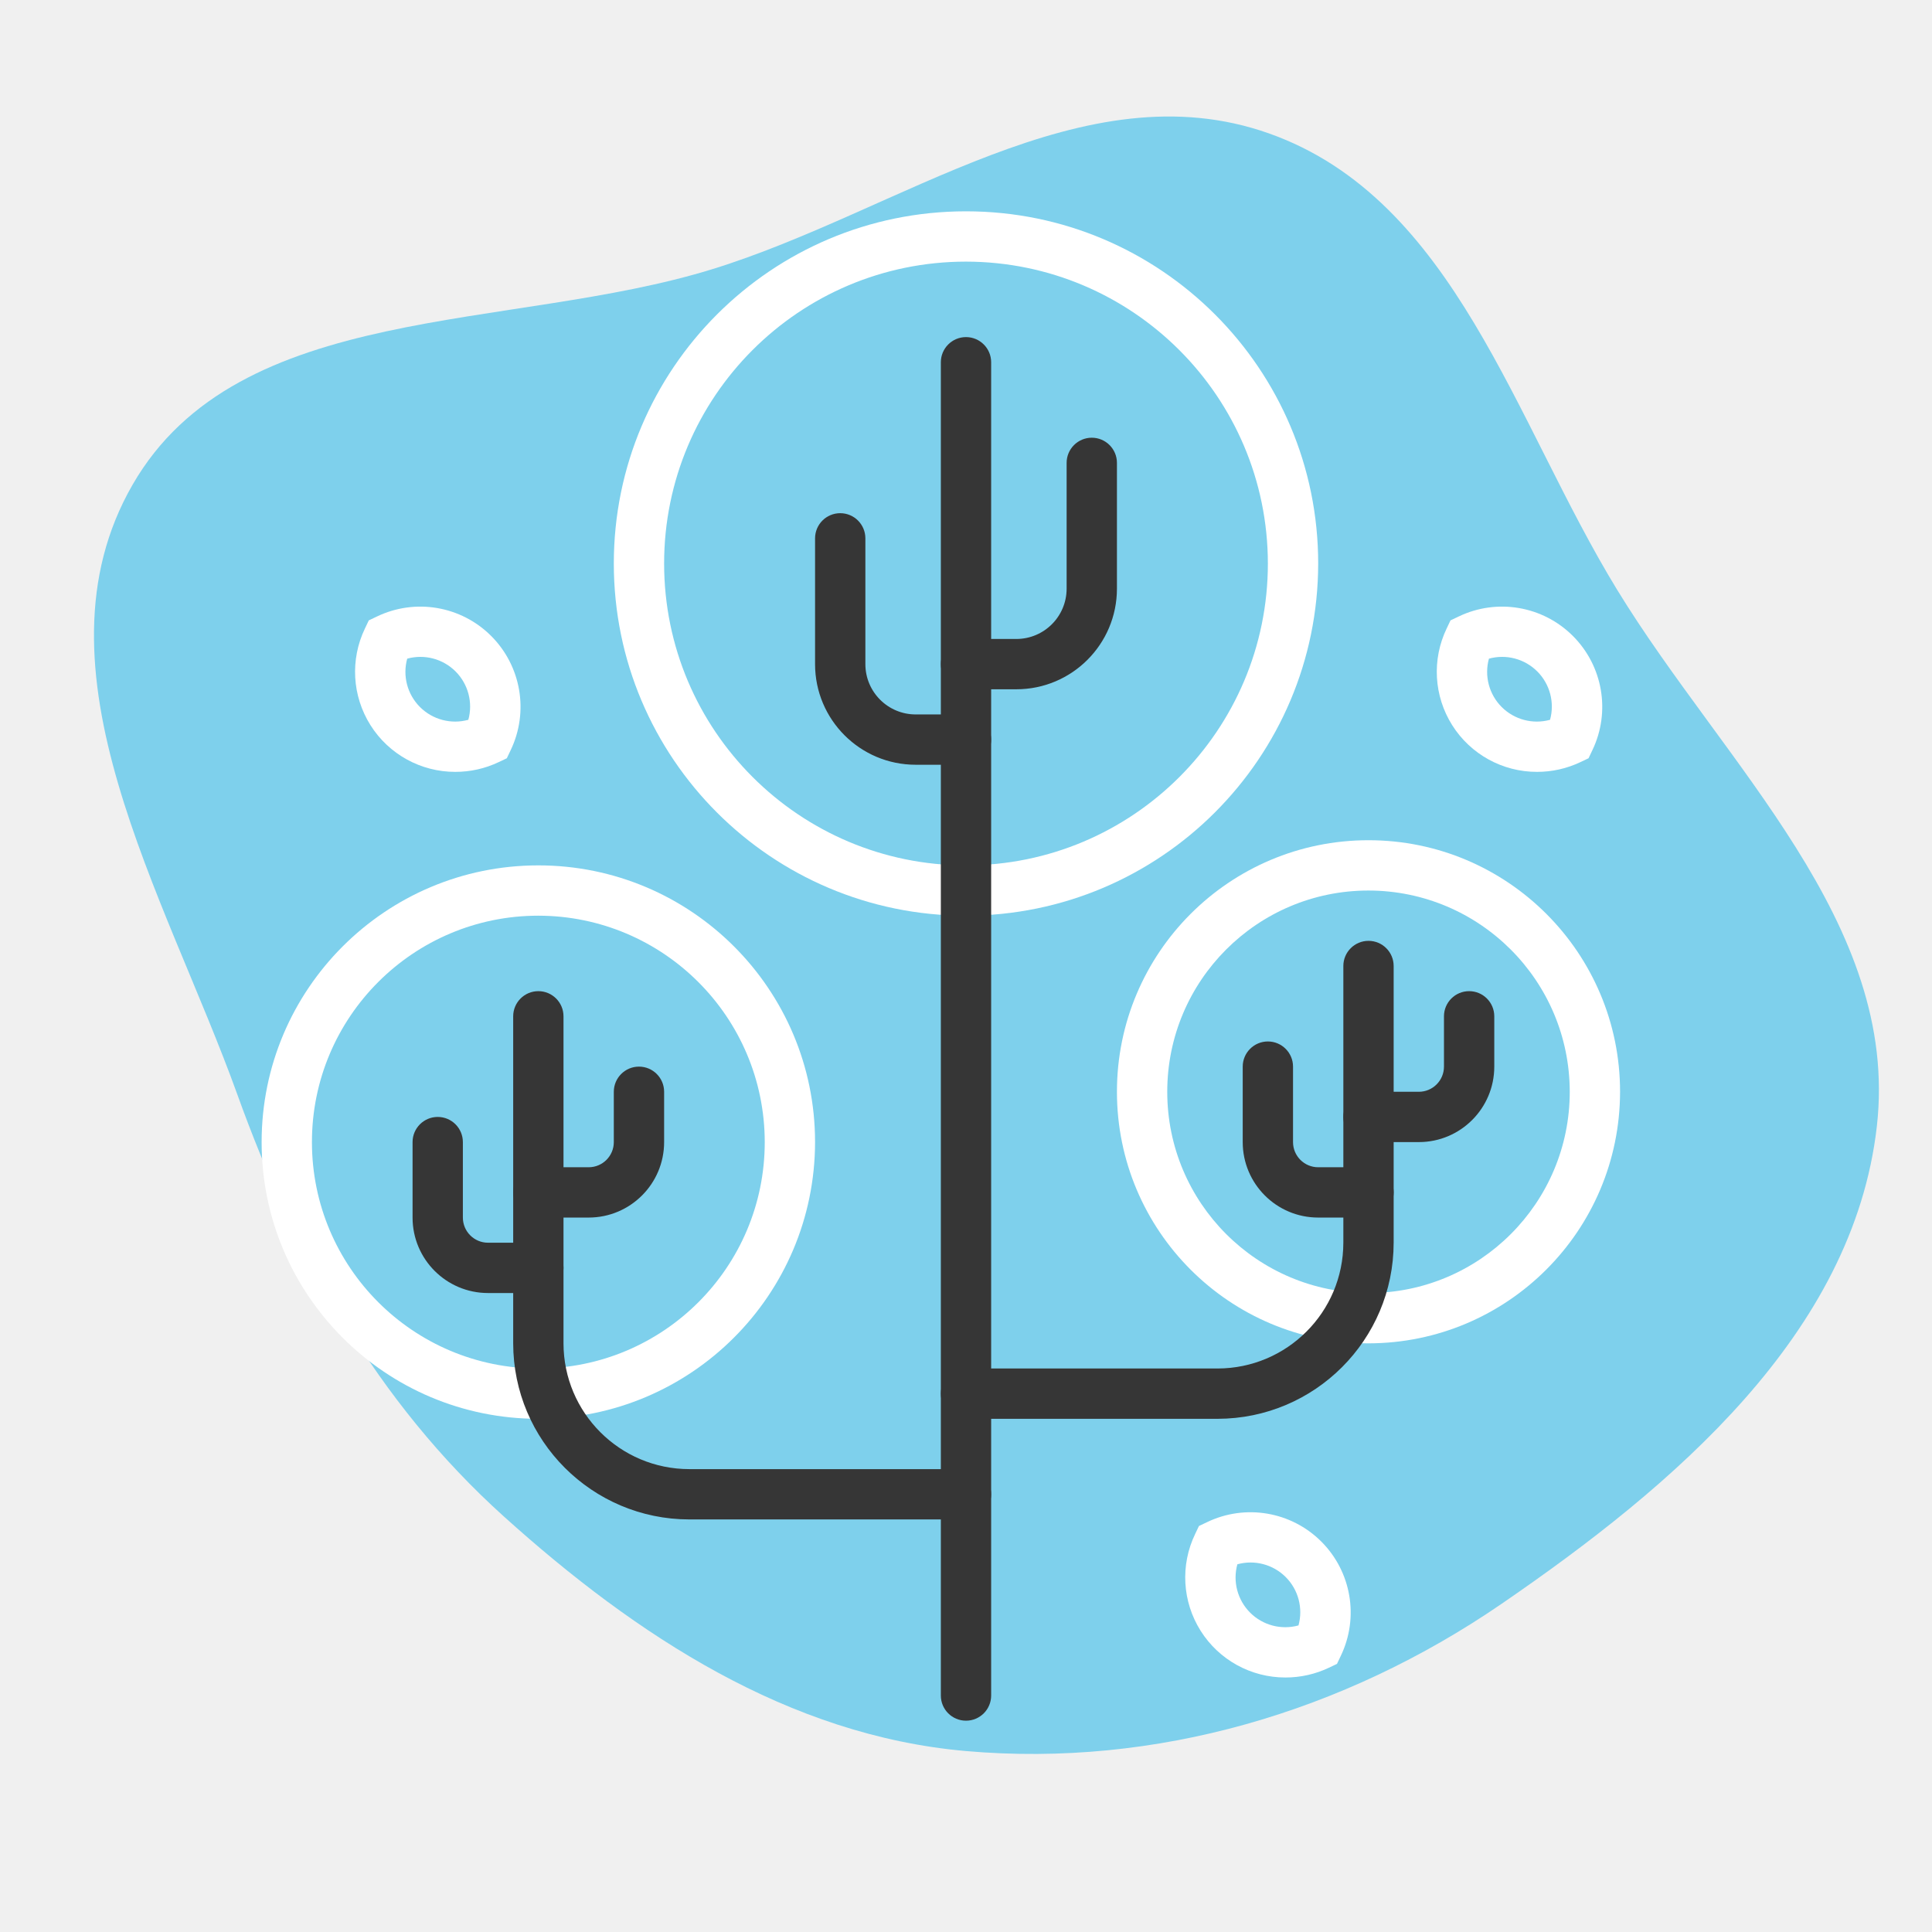
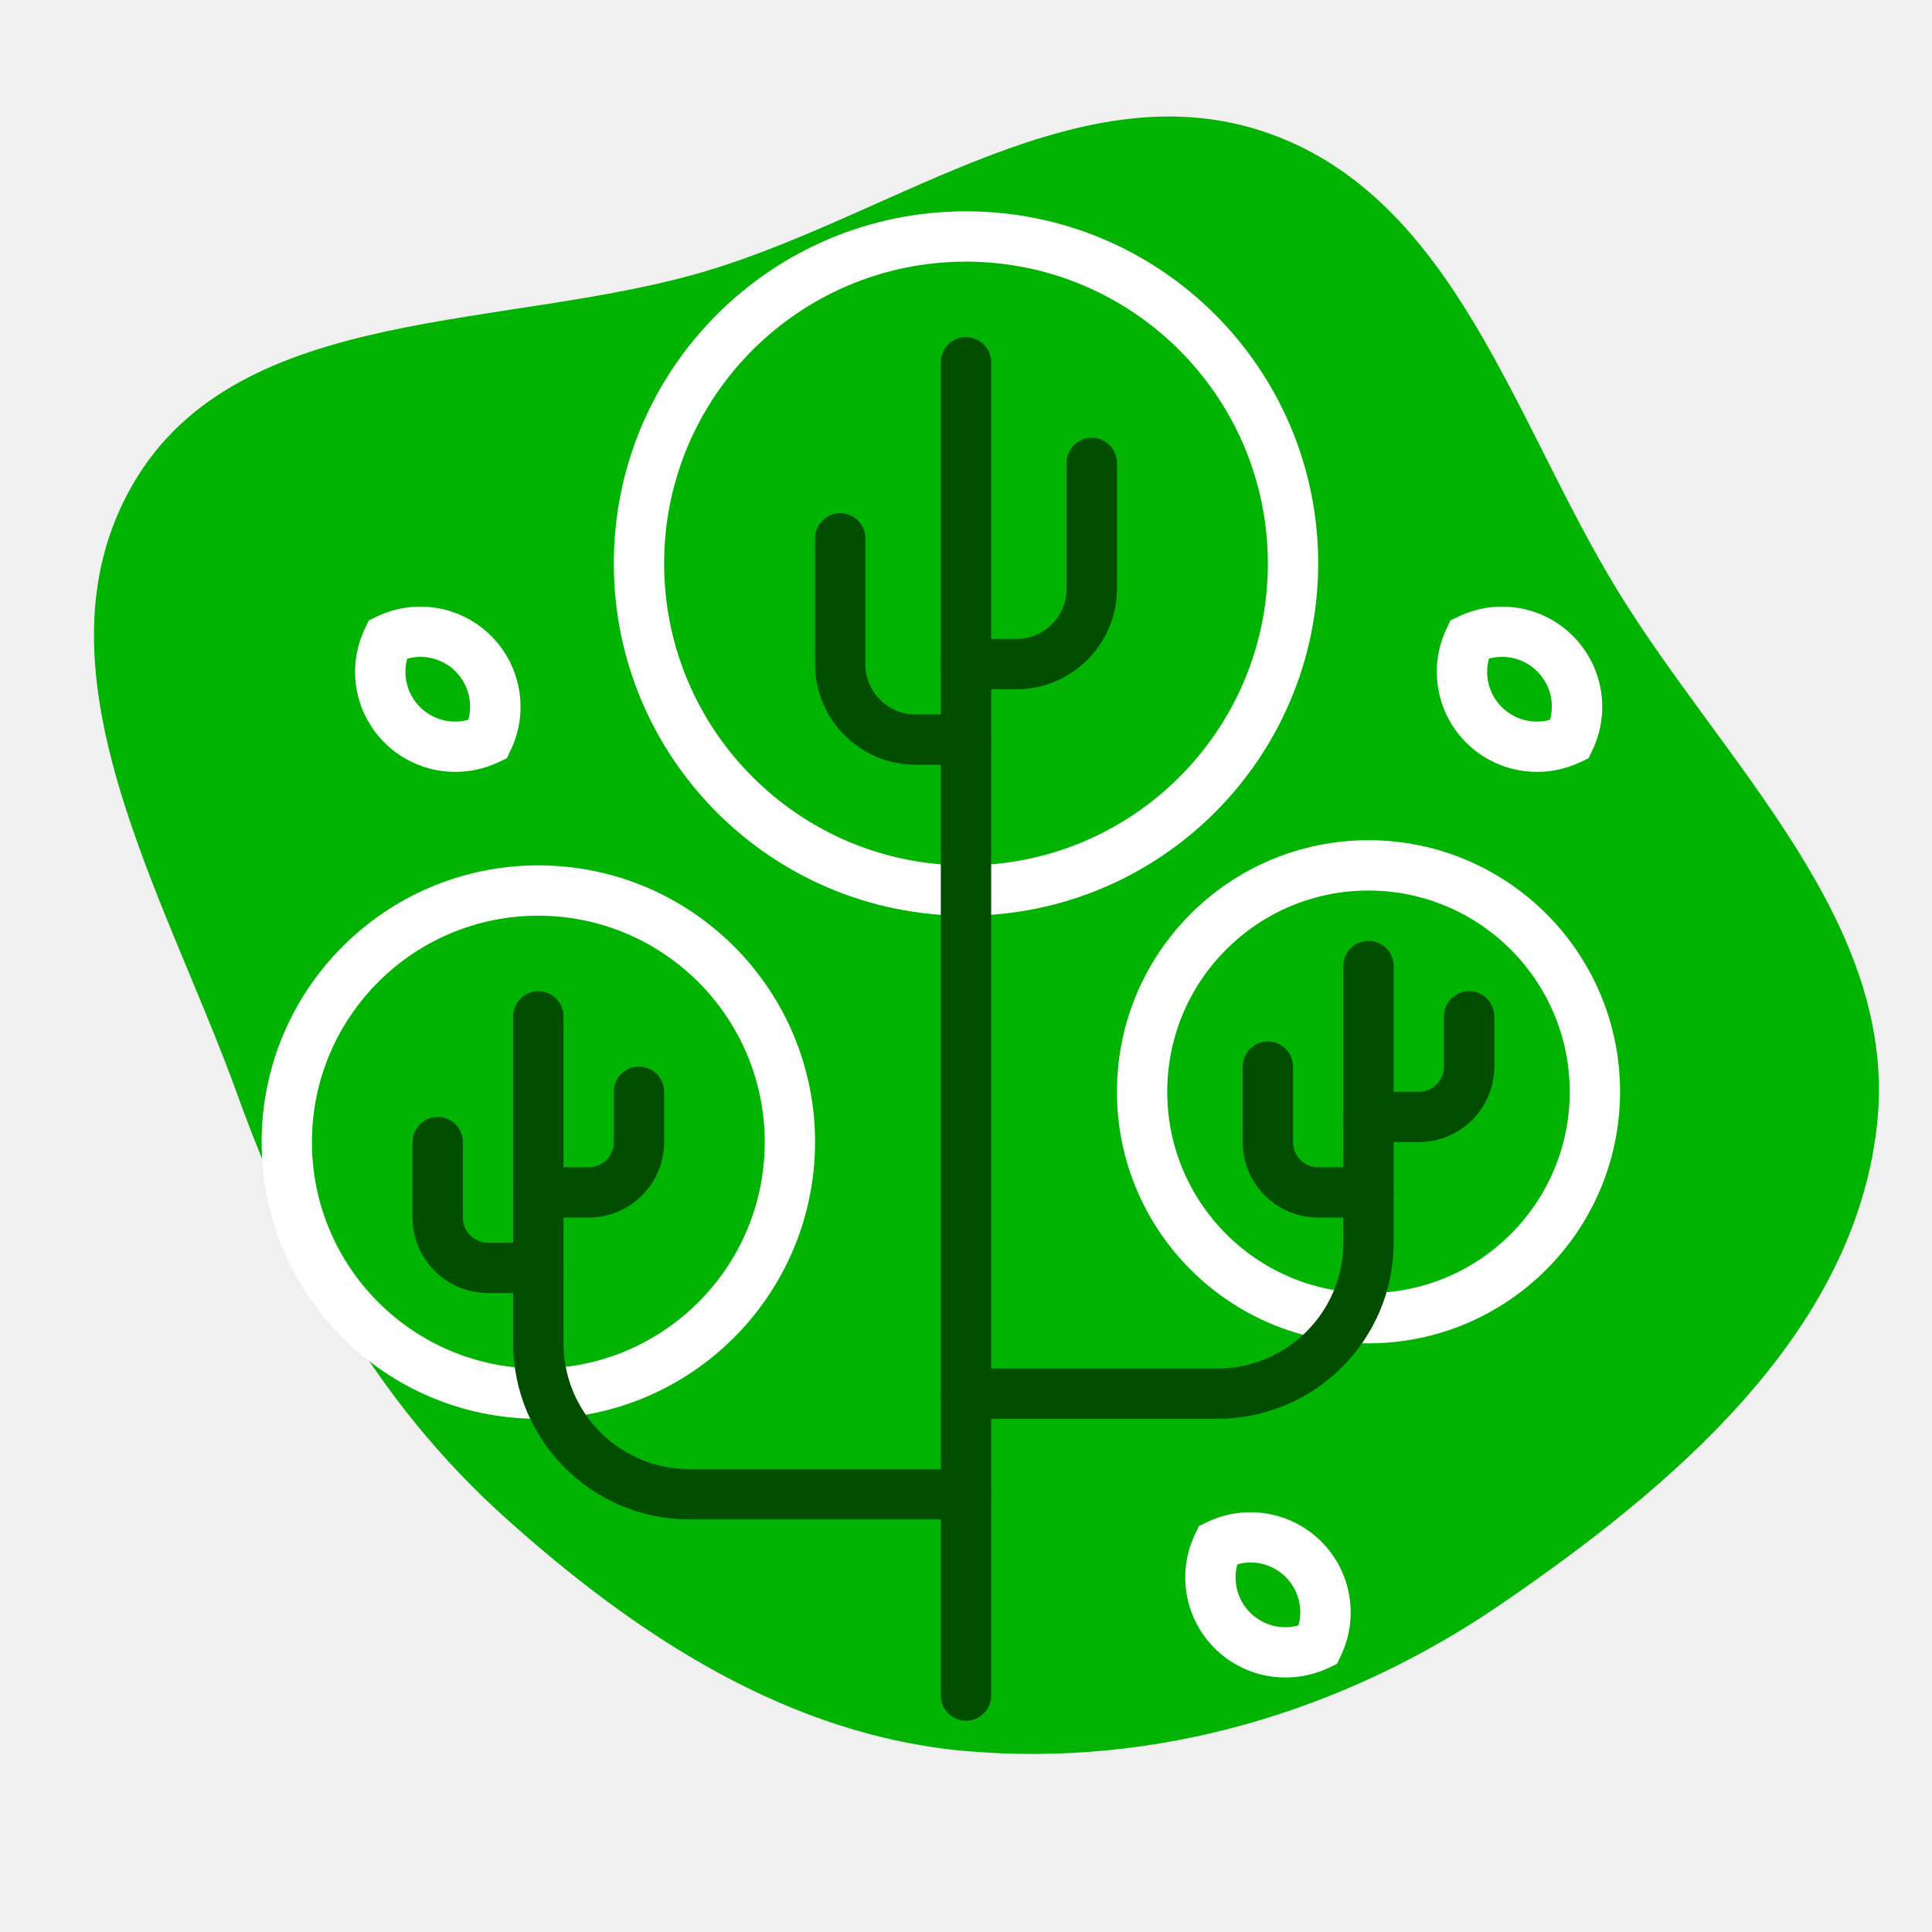
- <svg xmlns="http://www.w3.org/2000/svg" viewBox="-6.4 -6.4 76.80 76.80" id="duotone_outline" fill="#000000">
+ <svg xmlns="http://www.w3.org/2000/svg" viewBox="-6.4 -6.4 76.80 76.80" id="duotone_outline" fill="#008000">
  <g id="SVGRepo_bgCarrier" stroke-width="0">
-     <path transform="translate(-6.4, -6.4), scale(2.4)" d="M16,29.003C19.148,29.279,22.26,28.354,24.867,26.567C27.718,24.612,30.693,22.095,31.086,18.66C31.472,15.289,28.558,12.667,26.787,9.772C25.08,6.984,24.1,3.303,21.019,2.21C17.945,1.12,14.915,3.495,11.799,4.458C8.434,5.498,3.952,4.977,2.195,8.03C0.438,11.082,2.738,14.815,3.931,18.128C4.894,20.802,6.236,23.217,8.348,25.12C10.539,27.094,13.062,28.746,16,29.003" fill="#7ed0ec" strokewidth="0" />
+     <path transform="translate(-6.4, -6.4), scale(2.4)" d="M16,29.003C19.148,29.279,22.26,28.354,24.867,26.567C27.718,24.612,30.693,22.095,31.086,18.66C31.472,15.289,28.558,12.667,26.787,9.772C25.08,6.984,24.1,3.303,21.019,2.21C17.945,1.12,14.915,3.495,11.799,4.458C8.434,5.498,3.952,4.977,2.195,8.03C0.438,11.082,2.738,14.815,3.931,18.128C4.894,20.802,6.236,23.217,8.348,25.12C10.539,27.094,13.062,28.746,16,29.003" fill="#00b300" strokewidth="0" />
  </g>
  <g id="SVGRepo_tracerCarrier" stroke-linecap="round" stroke-linejoin="round" />
  <g id="SVGRepo_iconCarrier">
    <path d="M32,30A14,14,0,1,1,46,16,14.015,14.015,0,0,1,32,30ZM32,4A12,12,0,1,0,44,16,12.013,12.013,0,0,0,32,4Z" style="fill:#ffffff" />
    <path d="M15,50A11,11,0,1,1,26,39,11.013,11.013,0,0,1,15,50Zm0-20a9,9,0,1,0,9,9A9.011,9.011,0,0,0,15,30Z" style="fill:#ffffff" />
    <path d="M48,47A10,10,0,1,1,58,37,10.011,10.011,0,0,1,48,47Zm0-18a8,8,0,1,0,8,8A8.009,8.009,0,0,0,48,29Z" style="fill:#ffffff" />
-     <path d="M32,62a1,1,0,0,1-1-1V8a1,1,0,0,1,2,0V61A1,1,0,0,1,32,62Z" style="fill:#363636" />
-     <path d="M32,54H21a7.008,7.008,0,0,1-7-7V34a1,1,0,0,1,2,0V47a5.006,5.006,0,0,0,5,5H32a1,1,0,0,1,0,2Z" style="fill:#363636" />
-     <path d="M42,50H32a1,1,0,0,1,0-2H42a5.006,5.006,0,0,0,5-5V32a1,1,0,0,1,2,0V43A7.008,7.008,0,0,1,42,50Z" style="fill:#363636" />
-     <path d="M50,39H48a1,1,0,0,1,0-2h2a1,1,0,0,0,1-1V34a1,1,0,0,1,2,0v2A3,3,0,0,1,50,39Z" style="fill:#363636" />
-     <path d="M48,42H46a3,3,0,0,1-3-3V36a1,1,0,0,1,2,0v3a1,1,0,0,0,1,1h2a1,1,0,0,1,0,2Z" style="fill:#363636" />
-     <path d="M34,21H32a1,1,0,0,1,0-2h2a2,2,0,0,0,2-2V12a1,1,0,0,1,2,0v5A4,4,0,0,1,34,21Z" style="fill:#363636" />
-     <path d="M32,24H30a4,4,0,0,1-4-4V15a1,1,0,0,1,2,0v5a2,2,0,0,0,2,2h2a1,1,0,0,1,0,2Z" style="fill:#363636" />
-     <path d="M17,42H15a1,1,0,0,1,0-2h2a1,1,0,0,0,1-1V37a1,1,0,0,1,2,0v2A3,3,0,0,1,17,42Z" style="fill:#363636" />
-     <path d="M15,45H13a3,3,0,0,1-3-3V39a1,1,0,0,1,2,0v3a1,1,0,0,0,1,1h2a1,1,0,0,1,0,2Z" style="fill:#363636" />
+     <path d="M32,62a1,1,0,0,1-1-1V8a1,1,0,0,1,2,0V61A1,1,0,0,1,32,62Z" style="fill:#004d00" />
+     <path d="M42,50H32a1,1,0,0,1,0-2H42a5.006,5.006,0,0,0,5-5V32a1,1,0,0,1,2,0V43A7.008,7.008,0,0,1,42,50Z" style="fill:#004d00" />
+     <path d="M32,54H21a7.008,7.008,0,0,1-7-7V34a1,1,0,0,1,2,0V47a5.006,5.006,0,0,0,5,5H32a1,1,0,0,1,0,2Z" style="fill:#004d00" />
+     <path d="M50,39H48a1,1,0,0,1,0-2h2a1,1,0,0,0,1-1V34a1,1,0,0,1,2,0v2A3,3,0,0,1,50,39Z" style="fill:#004d00" />
+     <path d="M48,42H46a3,3,0,0,1-3-3V36a1,1,0,0,1,2,0v3a1,1,0,0,0,1,1h2a1,1,0,0,1,0,2Z" style="fill:#004d00" />
+     <path d="M34,21H32a1,1,0,0,1,0-2h2a2,2,0,0,0,2-2V12a1,1,0,0,1,2,0v5A4,4,0,0,1,34,21Z" style="fill:#004d00" />
+     <path d="M32,24H30a4,4,0,0,1-4-4V15a1,1,0,0,1,2,0v5a2,2,0,0,0,2,2h2a1,1,0,0,1,0,2Z" style="fill:#004d00" />
+     <path d="M17,42H15a1,1,0,0,1,0-2h2a1,1,0,0,0,1-1V37a1,1,0,0,1,2,0v2A3,3,0,0,1,17,42Z" style="fill:#004d00" />
+     <path d="M15,45H13a3,3,0,0,1-3-3V39a1,1,0,0,1,2,0v3a1,1,0,0,0,1,1h2a1,1,0,0,1,0,2Z" style="fill:#004d00" />
    <path d="M44.7,60.283a3.977,3.977,0,0,1-3.593-5.7l.153-.322.322-.153A3.983,3.983,0,0,1,46.9,59.42l-.153.322-.322.153A4.008,4.008,0,0,1,44.7,60.283Zm-1.913-4.5a1.976,1.976,0,0,0,2.43,2.43,1.976,1.976,0,0,0-2.43-2.43Z" style="fill:#ffffff" />
    <path d="M11.7,24.283a3.977,3.977,0,0,1-3.593-5.7l.153-.322.322-.153A3.983,3.983,0,0,1,13.9,23.42l-.153.322-.322.153A4.008,4.008,0,0,1,11.7,24.283Zm-1.913-4.5a1.976,1.976,0,0,0,2.43,2.43,1.976,1.976,0,0,0-2.43-2.43Z" style="fill:#ffffff" />
    <path d="M54.7,24.283a3.977,3.977,0,0,1-3.593-5.7l.153-.322.322-.153A3.983,3.983,0,0,1,56.9,23.42l-.153.322-.322.153A4.008,4.008,0,0,1,54.7,24.283Zm-1.913-4.5a1.976,1.976,0,0,0,2.43,2.43,1.976,1.976,0,0,0-2.43-2.43Z" style="fill:#ffffff" />
  </g>
</svg>
